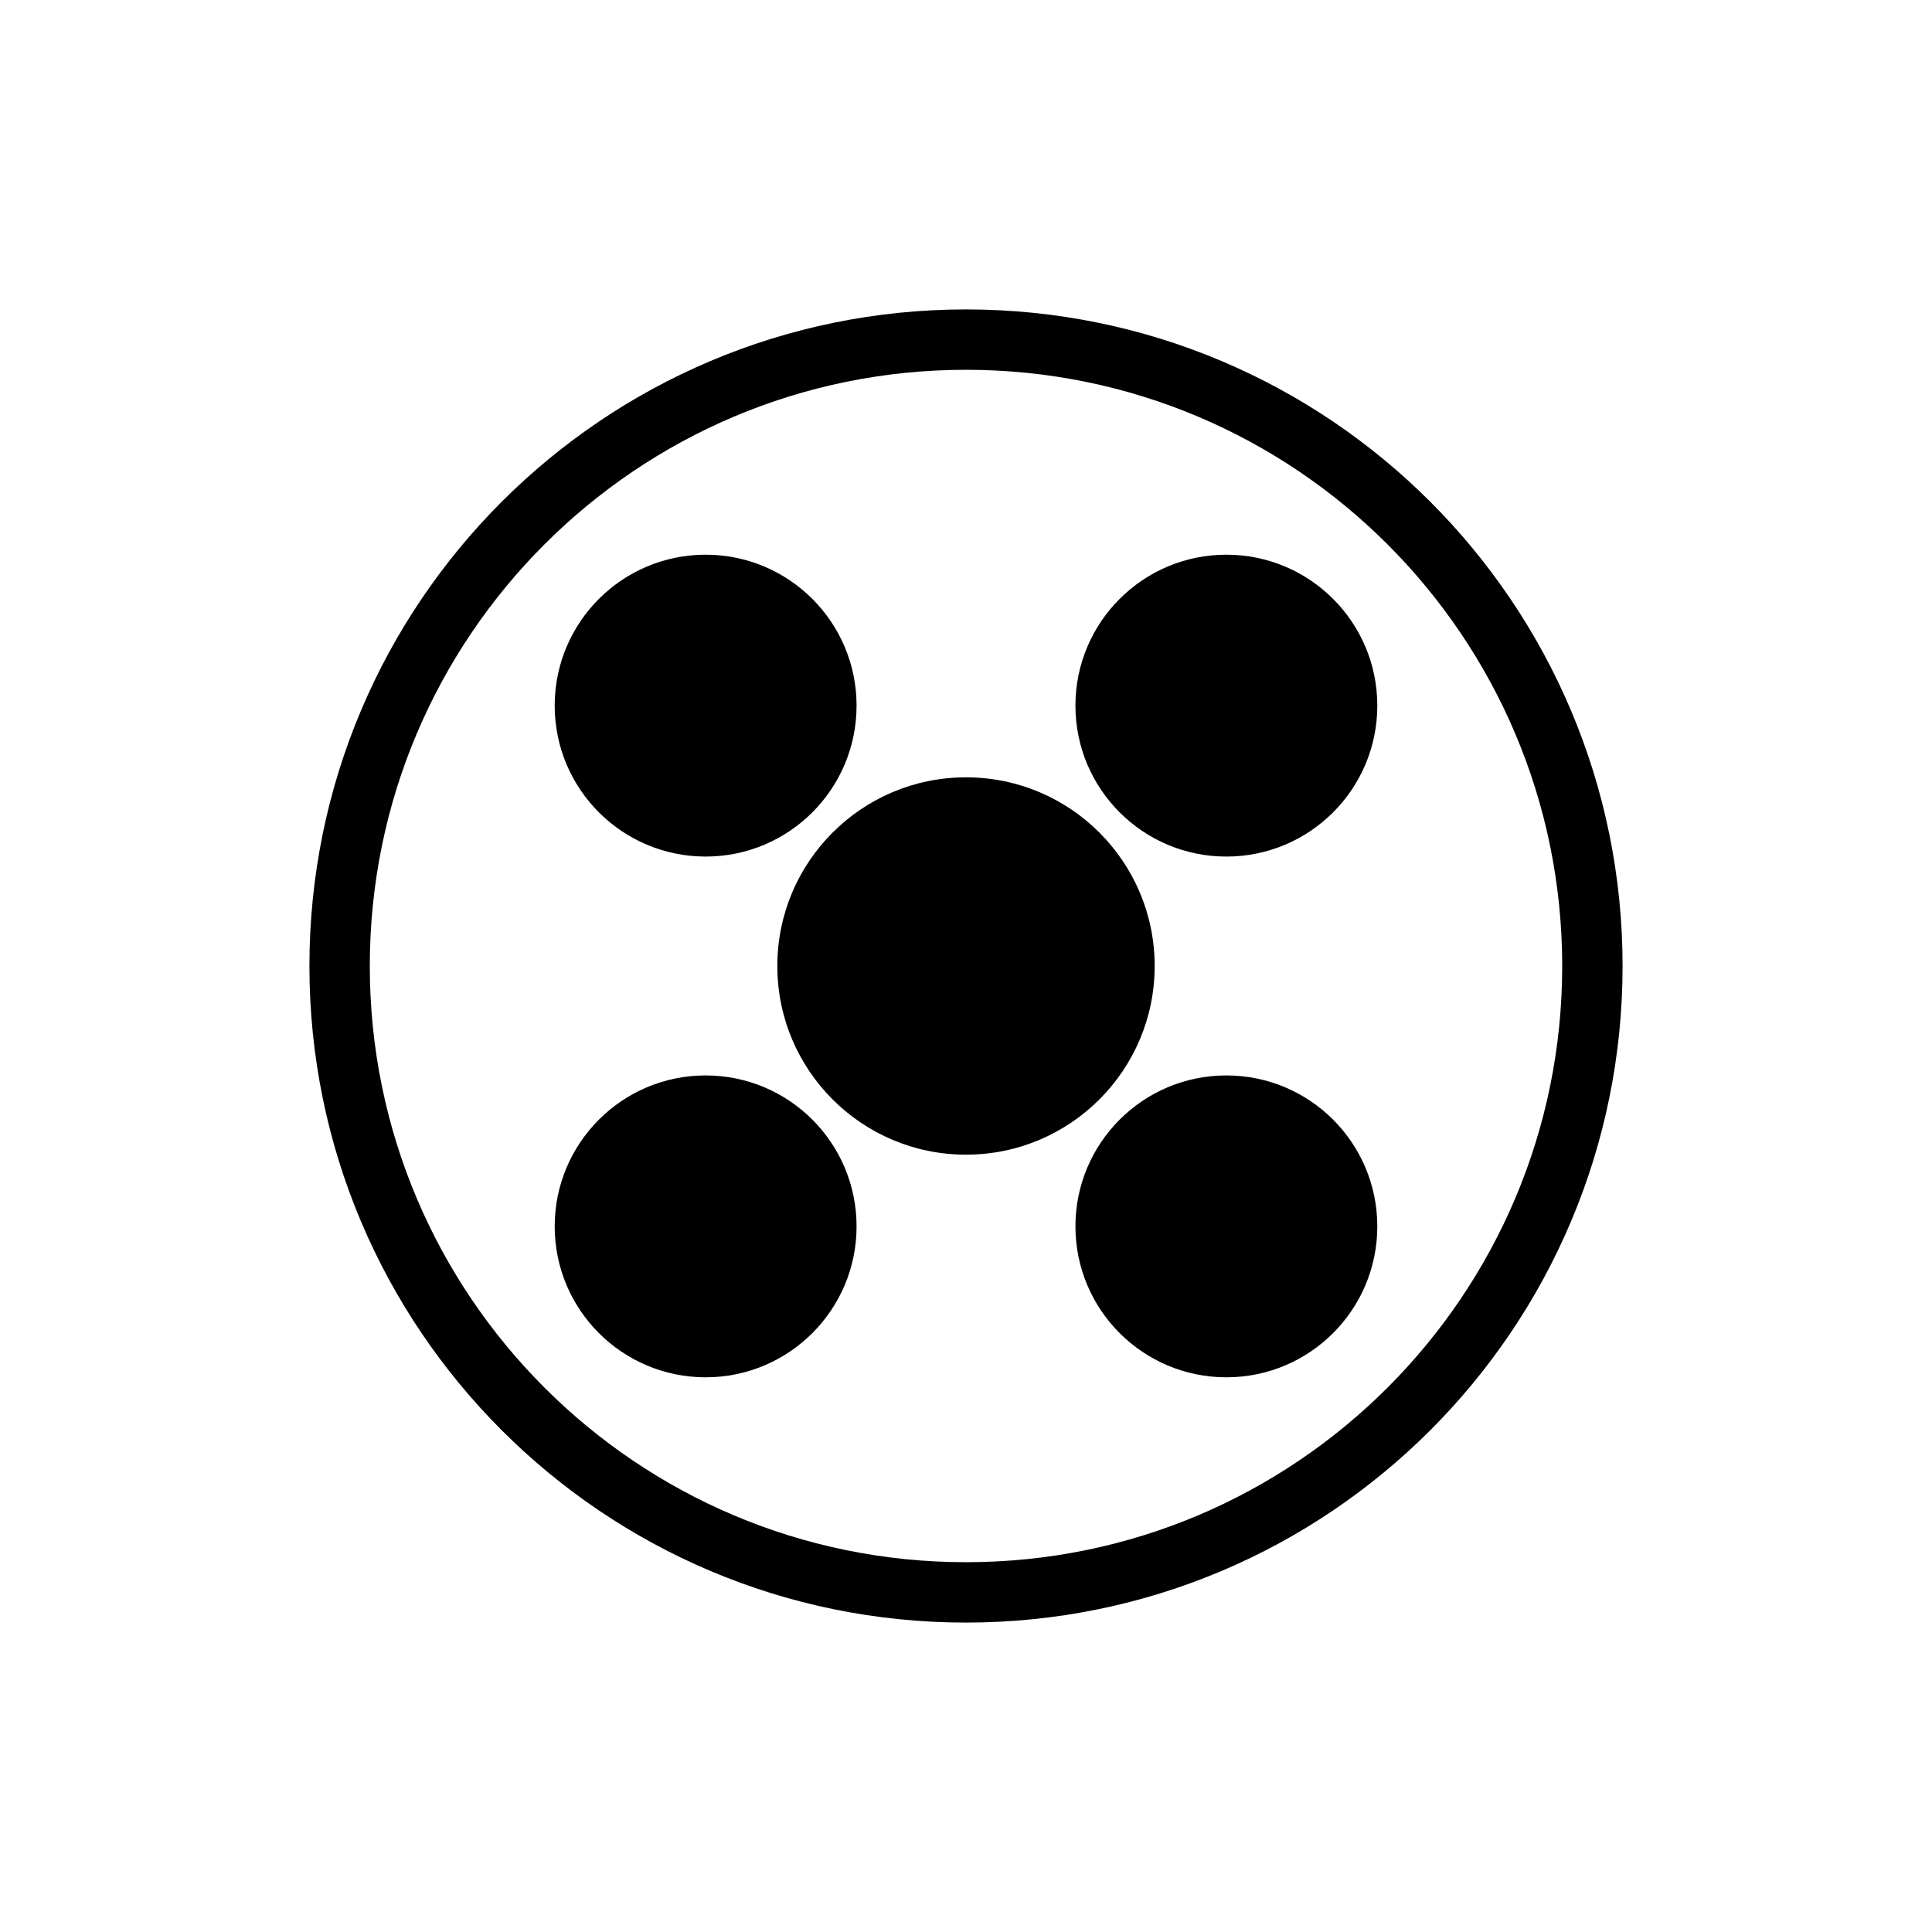
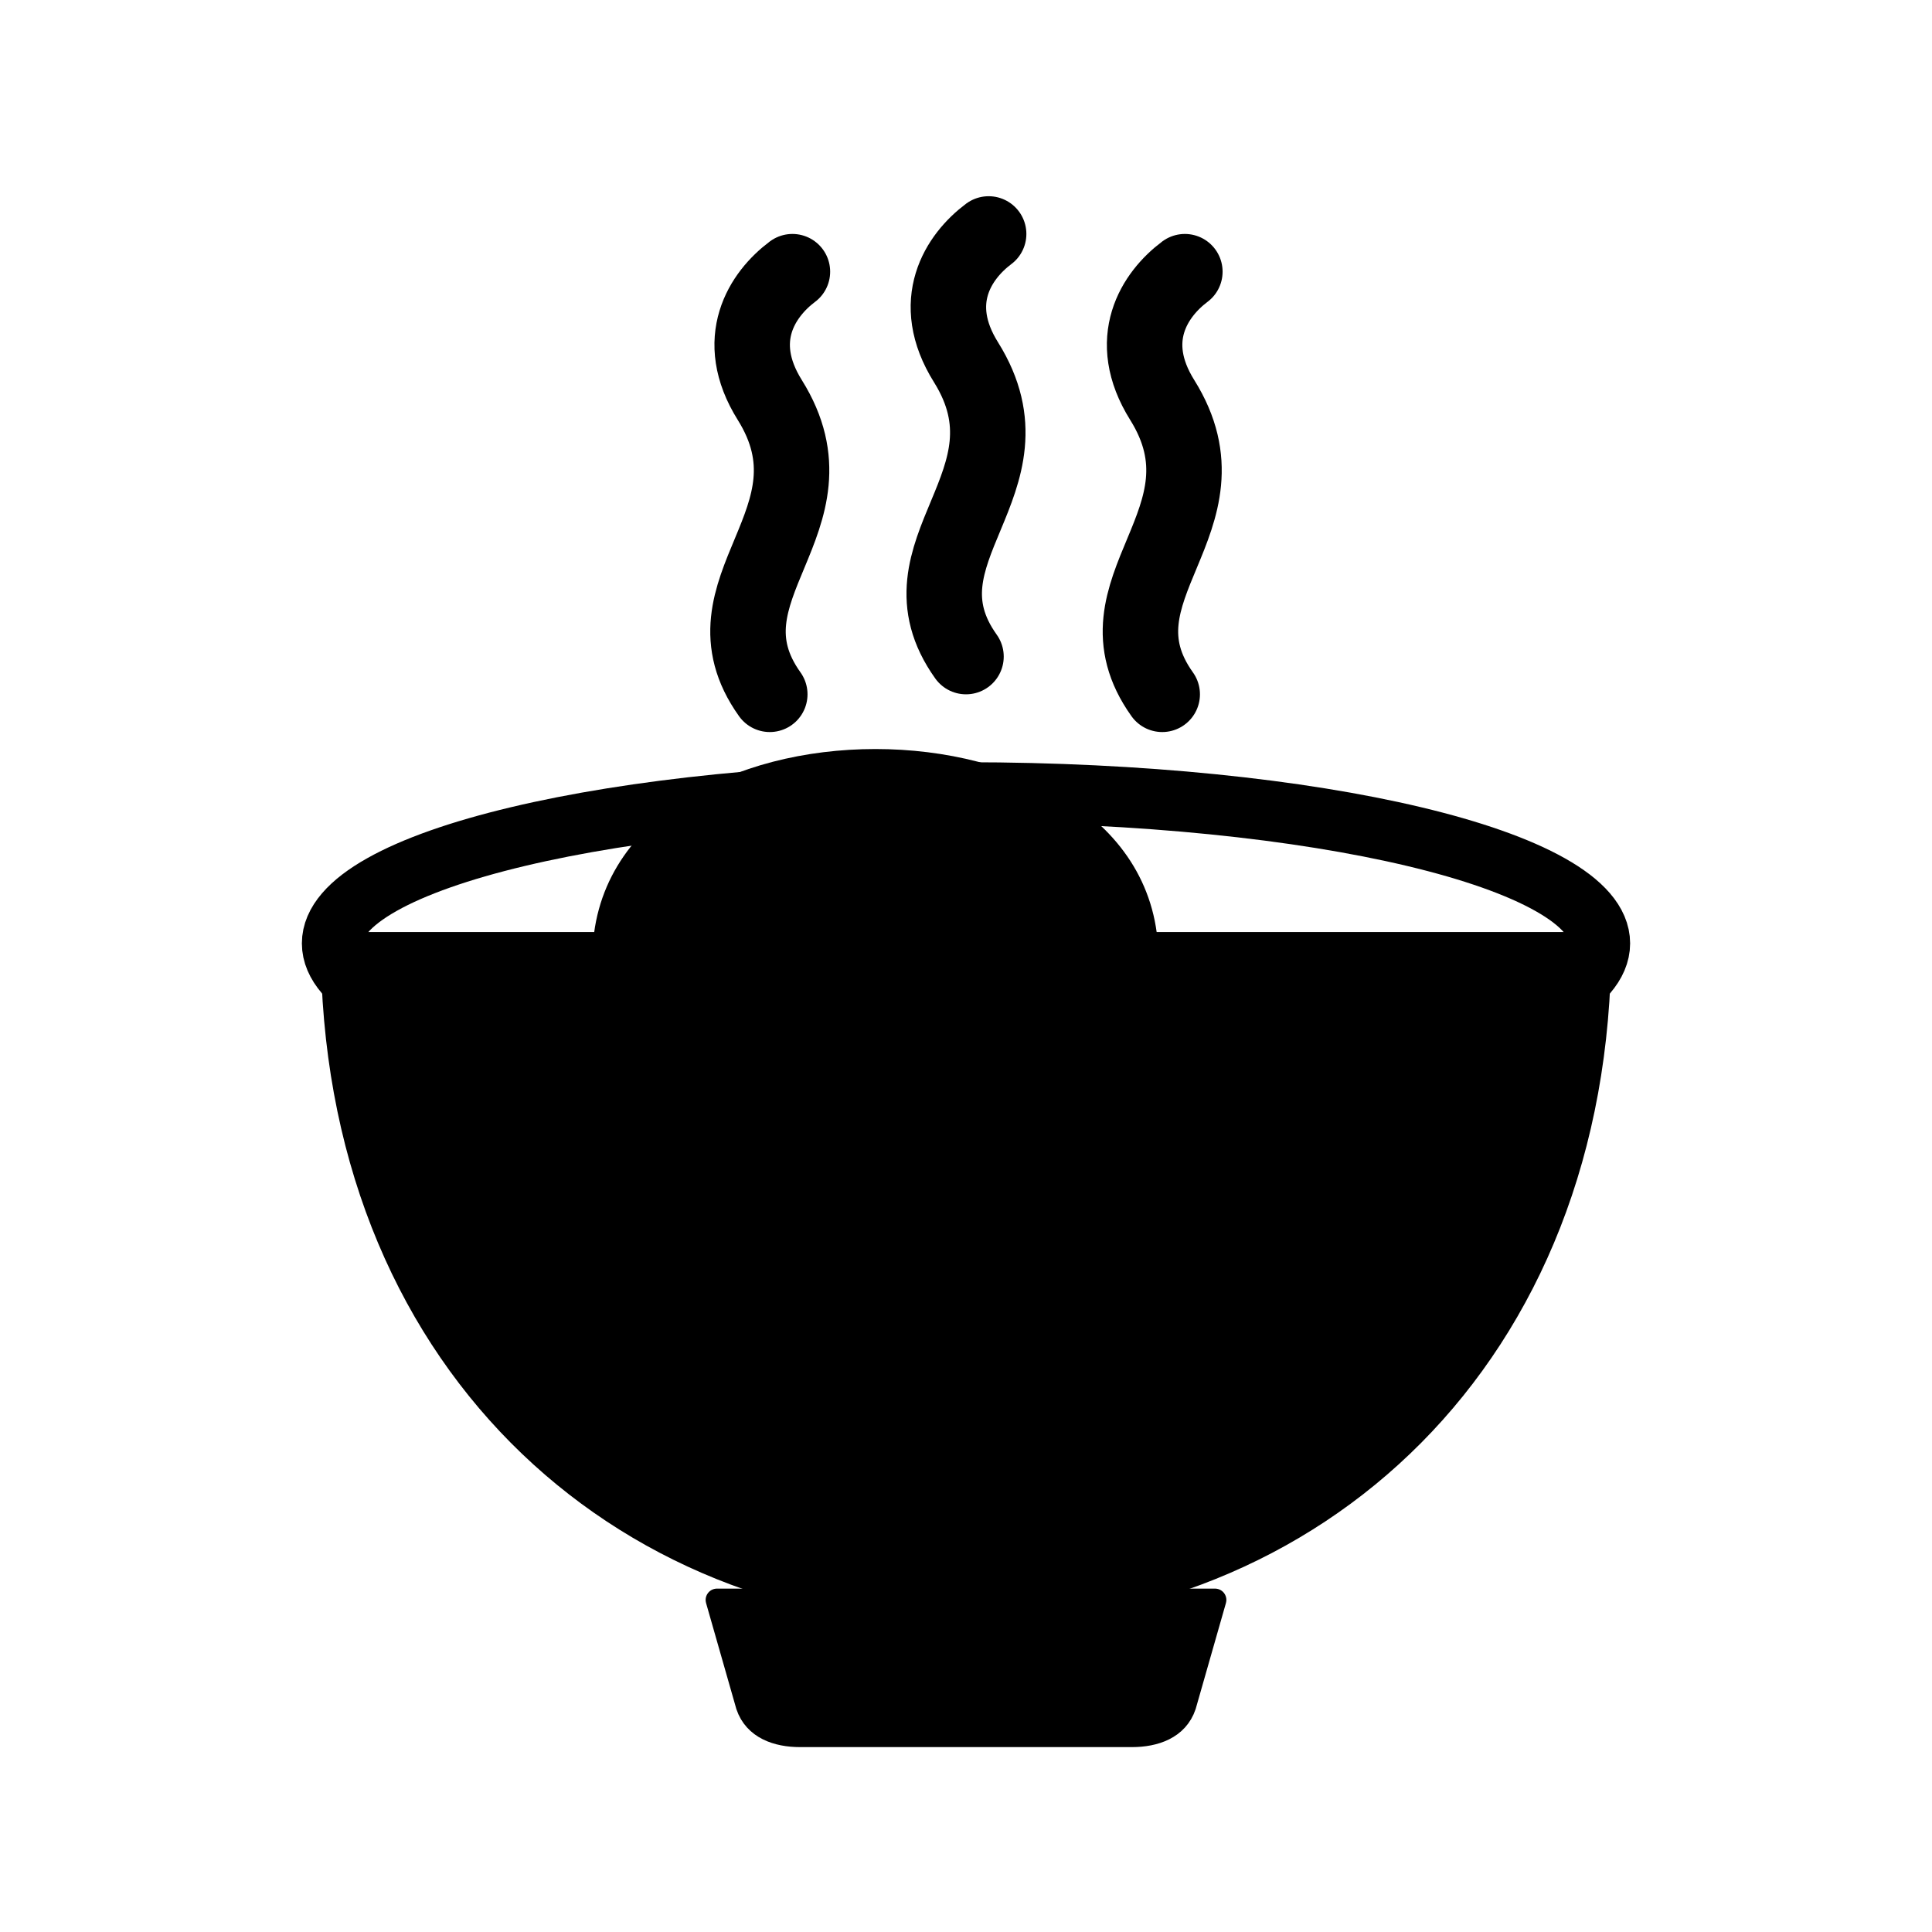
<svg xmlns="http://www.w3.org/2000/svg" viewBox="0 0 512 512">
-   <circle cx="256" cy="256" r="166" fill="none" stroke="#000" stroke-width="16" />
-   <circle cx="187" cy="187" r="40" fill="#000" />
-   <circle cx="325" cy="187" r="40" fill="#000" />
-   <circle cx="187" cy="325" r="40" fill="#000" />
-   <circle cx="325" cy="325" r="40" fill="#000" />
-   <circle cx="256" cy="256" r="50" fill="#000" />
+   <g transform="translate(0 -14)" stroke-linejoin="round" stroke-linecap="round" fill="#000" stroke="#000">
+     <g fill="none" stroke-width="20">
+       <path d="M204 198C184 170 224 152 204 120C194 104 202 92 210 86" />
+       <path d="M256 188C236 160 276 142 256 110C246 94 254 82 262 76" />
+       <path d="M308 198C288 170 328 152 308 120C298 104 306 92 314 86" />
+     </g>
+     <path d="M190 438H322L314 466C312 472 306 474 300 474H212C206 474 200 472 198 466Z" stroke-width="6" />
+     <path d="M88 264C88 374 164 442 256 442C348 442 424 374 424 264Z" stroke-width="6" />
+     <ellipse cx="256" cy="264" rx="168" ry="40" fill="none" stroke-width="16" />
+     <path d="M160 268C160 198 304 198 304 268C304 288 160 288 160 268Z" stroke-width="6" />
+   </g>
</svg>
